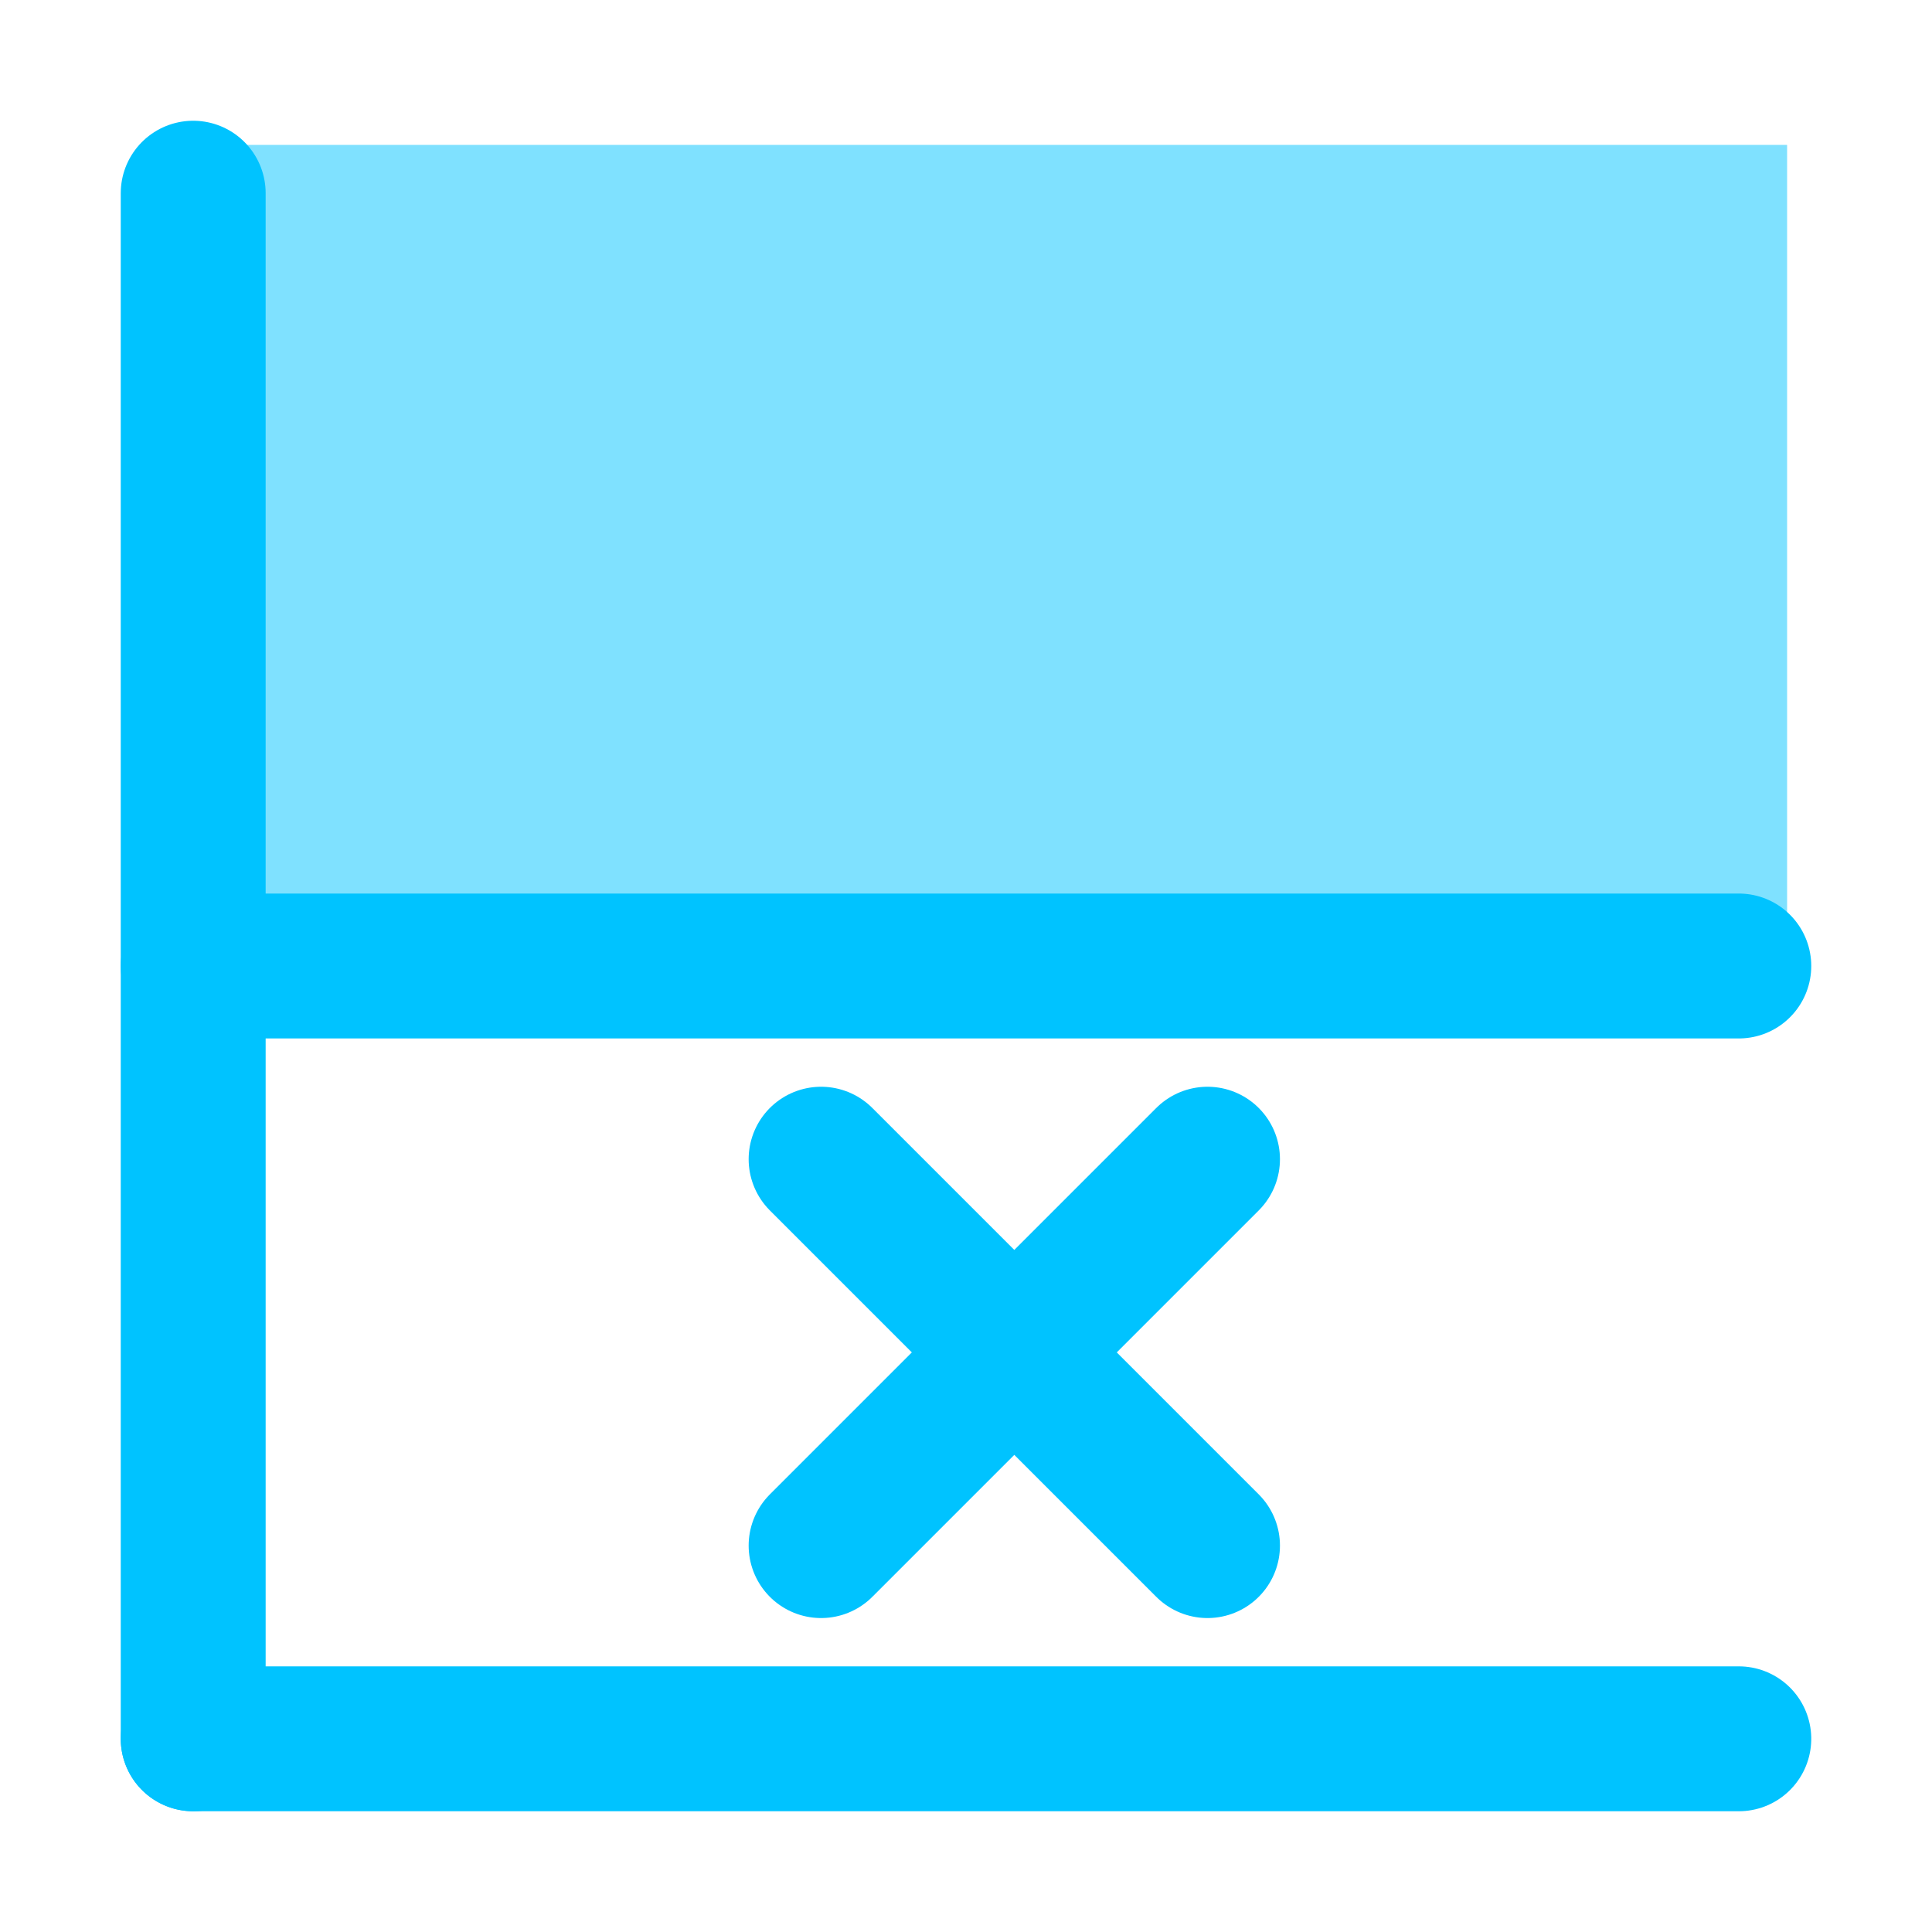
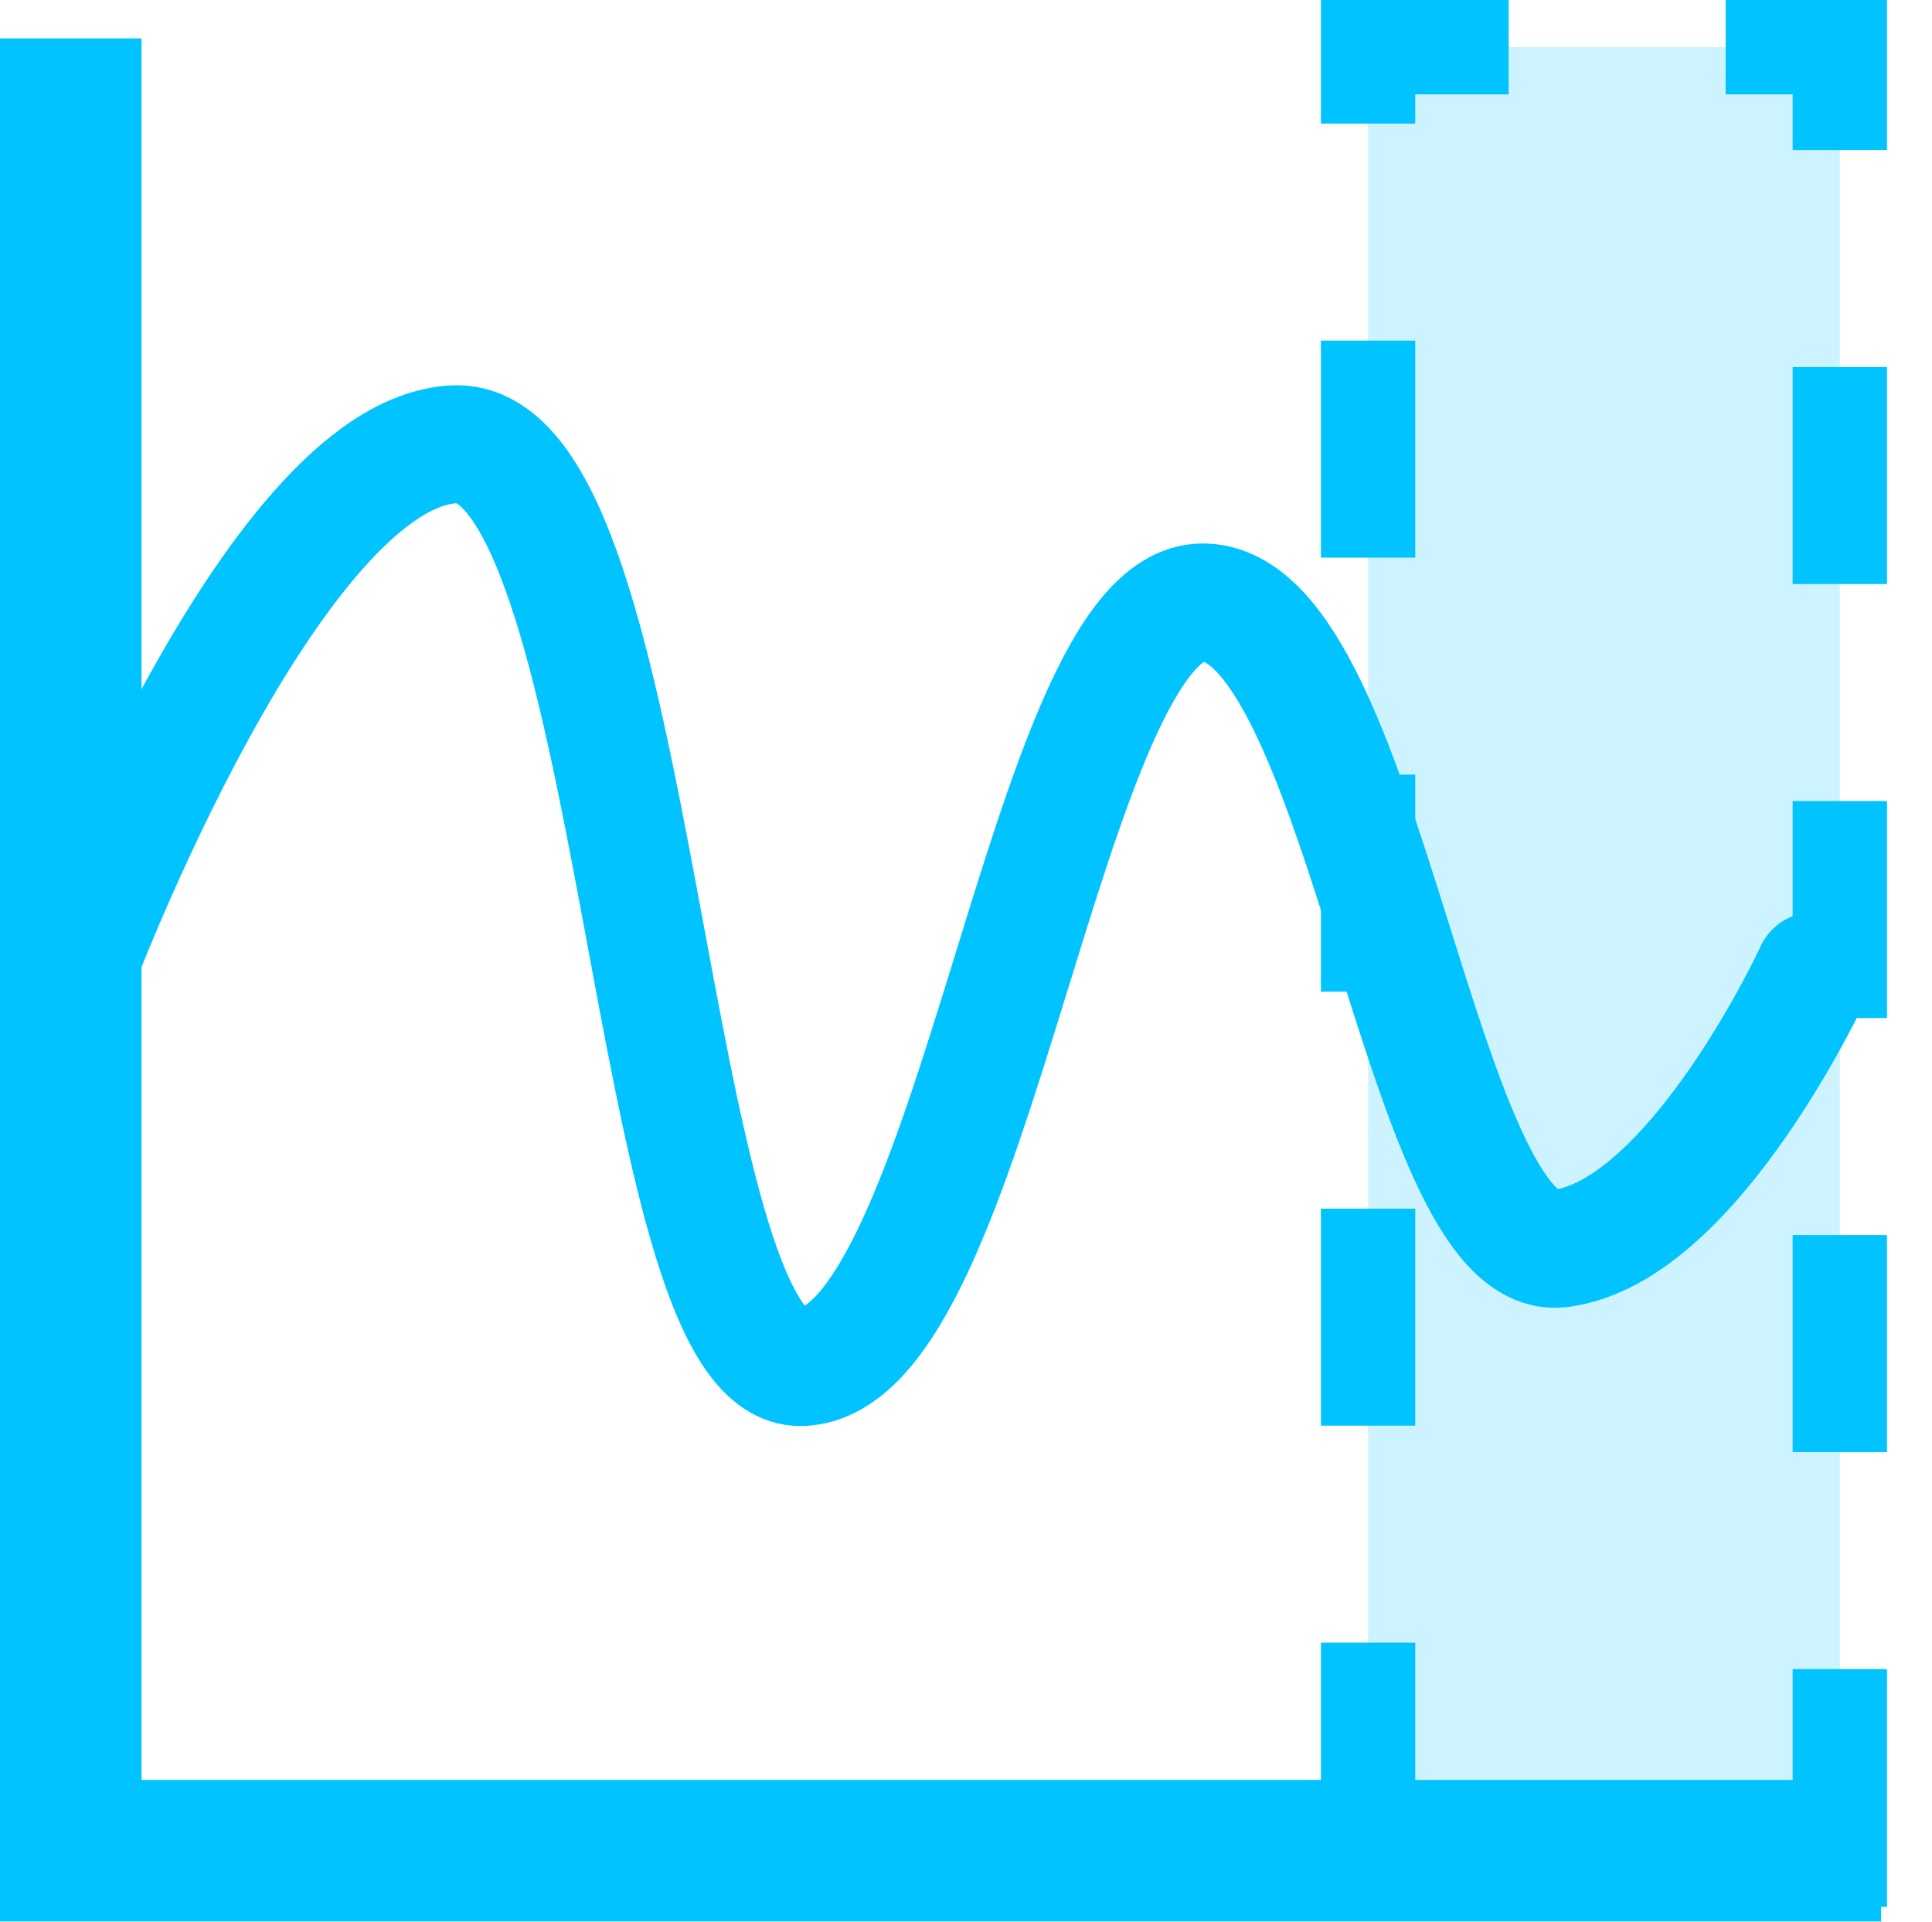
- <svg xmlns="http://www.w3.org/2000/svg" width="20px" height="20px" viewBox="0 0 20 20" version="1.1">
-   <defs />
-   <g>
-     <line stroke="#00c3ff" stroke-width="1.5" stroke-linecap="round" stroke-linejoin="undefined" id="svg_4" y2="18" x2="2" y1="2" x1="2" fill="none" />
-     <line transform="rotate(90 10 18)" stroke="#00c3ff" stroke-width="1.5" stroke-linecap="round" stroke-linejoin="round" id="svg_5" y2="26" x2="10" y1="10" x1="10" fill="none" />
-     <line stroke-linecap="round" stroke-linejoin="round" id="svg_6" y2="10" x2="18" y1="10" x1="2" stroke-width="1.5" stroke="#00c3ff" fill="none" />
-     <rect fill="#00c3ff80" x="2" y="1.5" width="16.5" height="8" />
-     <line stroke="#00c3ff" stroke-width="1.5" stroke-linecap="round" x1="8.5" y1="12" x2="12.5" y2="16" fill="none" />
-     <line stroke="#00c3ff" stroke-width="1.5" stroke-linecap="round" x1="12.5" y1="12" x2="8.5" y2="16" fill="none" />
+ <svg xmlns="http://www.w3.org/2000/svg" width="20.477" height="20.365" viewBox="0 0 20.477 20.365">
+   <g stroke="#00c3ff" stroke-miterlimit="10">
+     <path d="M19.937 19.615H.75V.407" fill="none" stroke-width="1.5" />
+     <path d="M.811 10.293s2.061-5.482 4-5.584c2.013-.105 2.011 9.832 3.684 9.78 1.842-.056 2.58-8.096 4.25-8.104 1.727-.008 2.298 7.035 3.794 6.847 1.416-.179 2.689-2.94 2.689-2.94" fill="none" stroke-width="1.25" stroke-linecap="round" />
+     <path d="M14.5 19.71V.5h5v19.21z" fill-opacity=".2" fill="#00c3ff" stroke-dasharray="2.3" />
  </g>
</svg>
